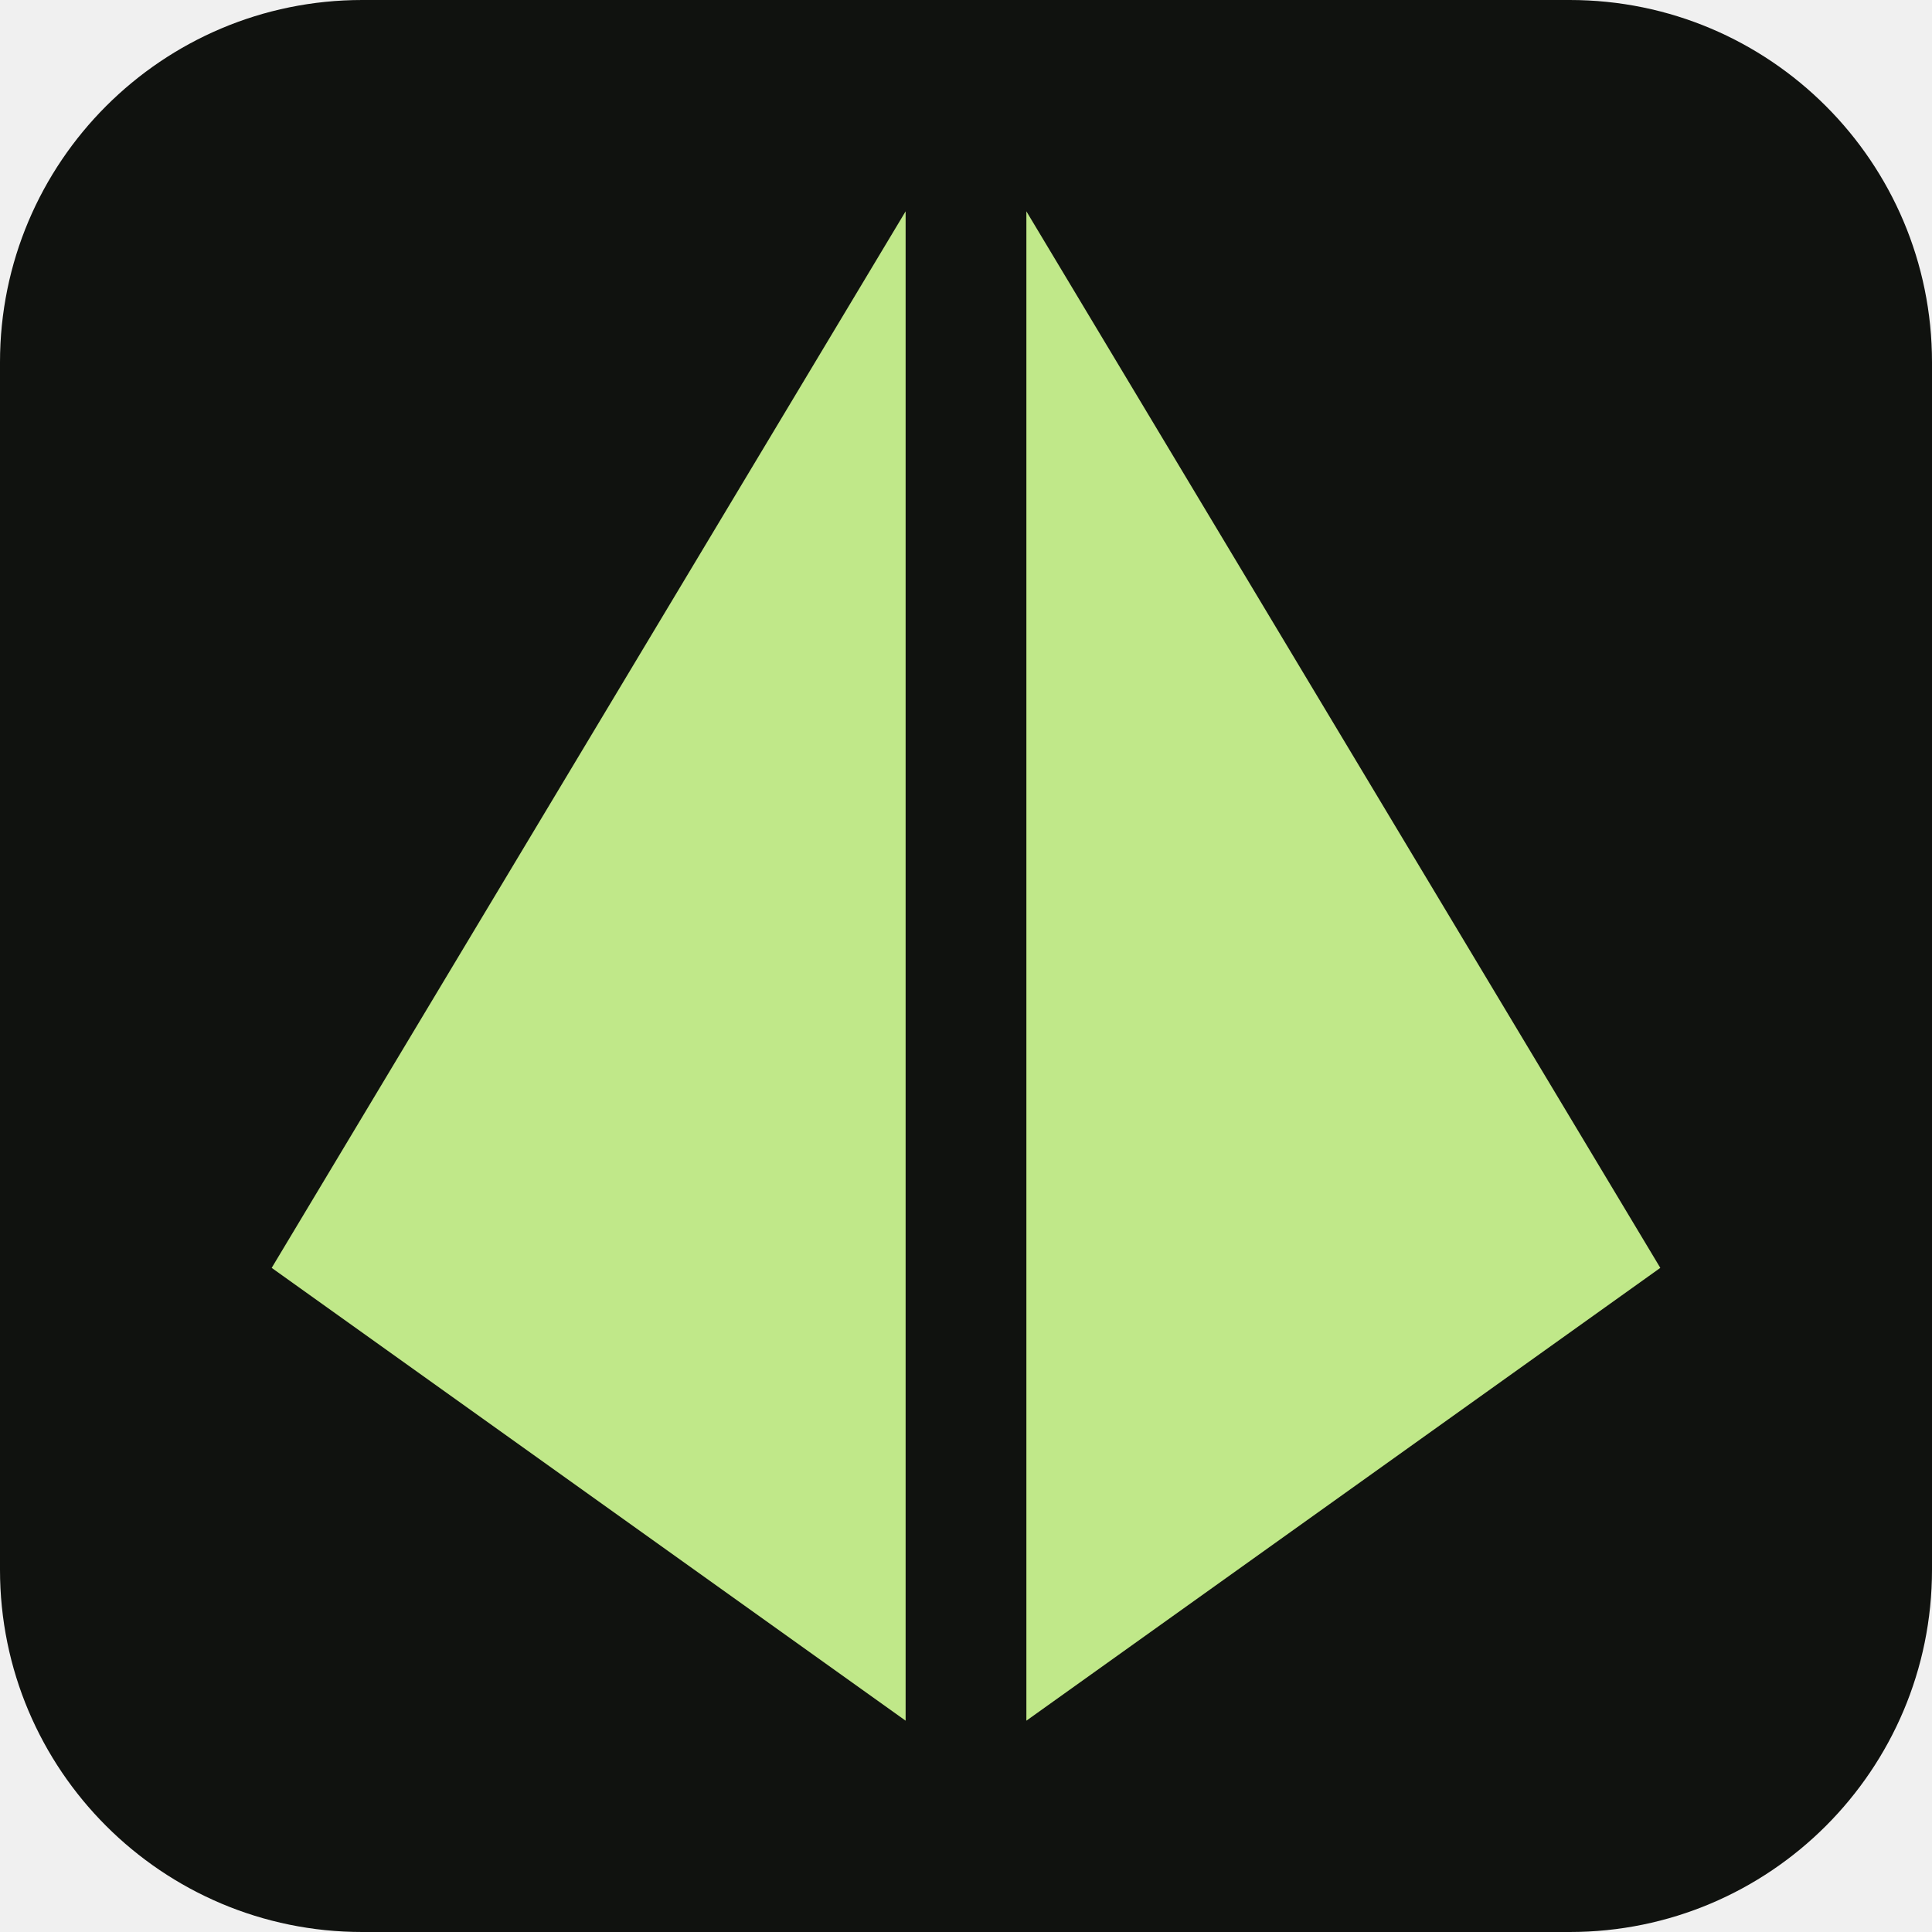
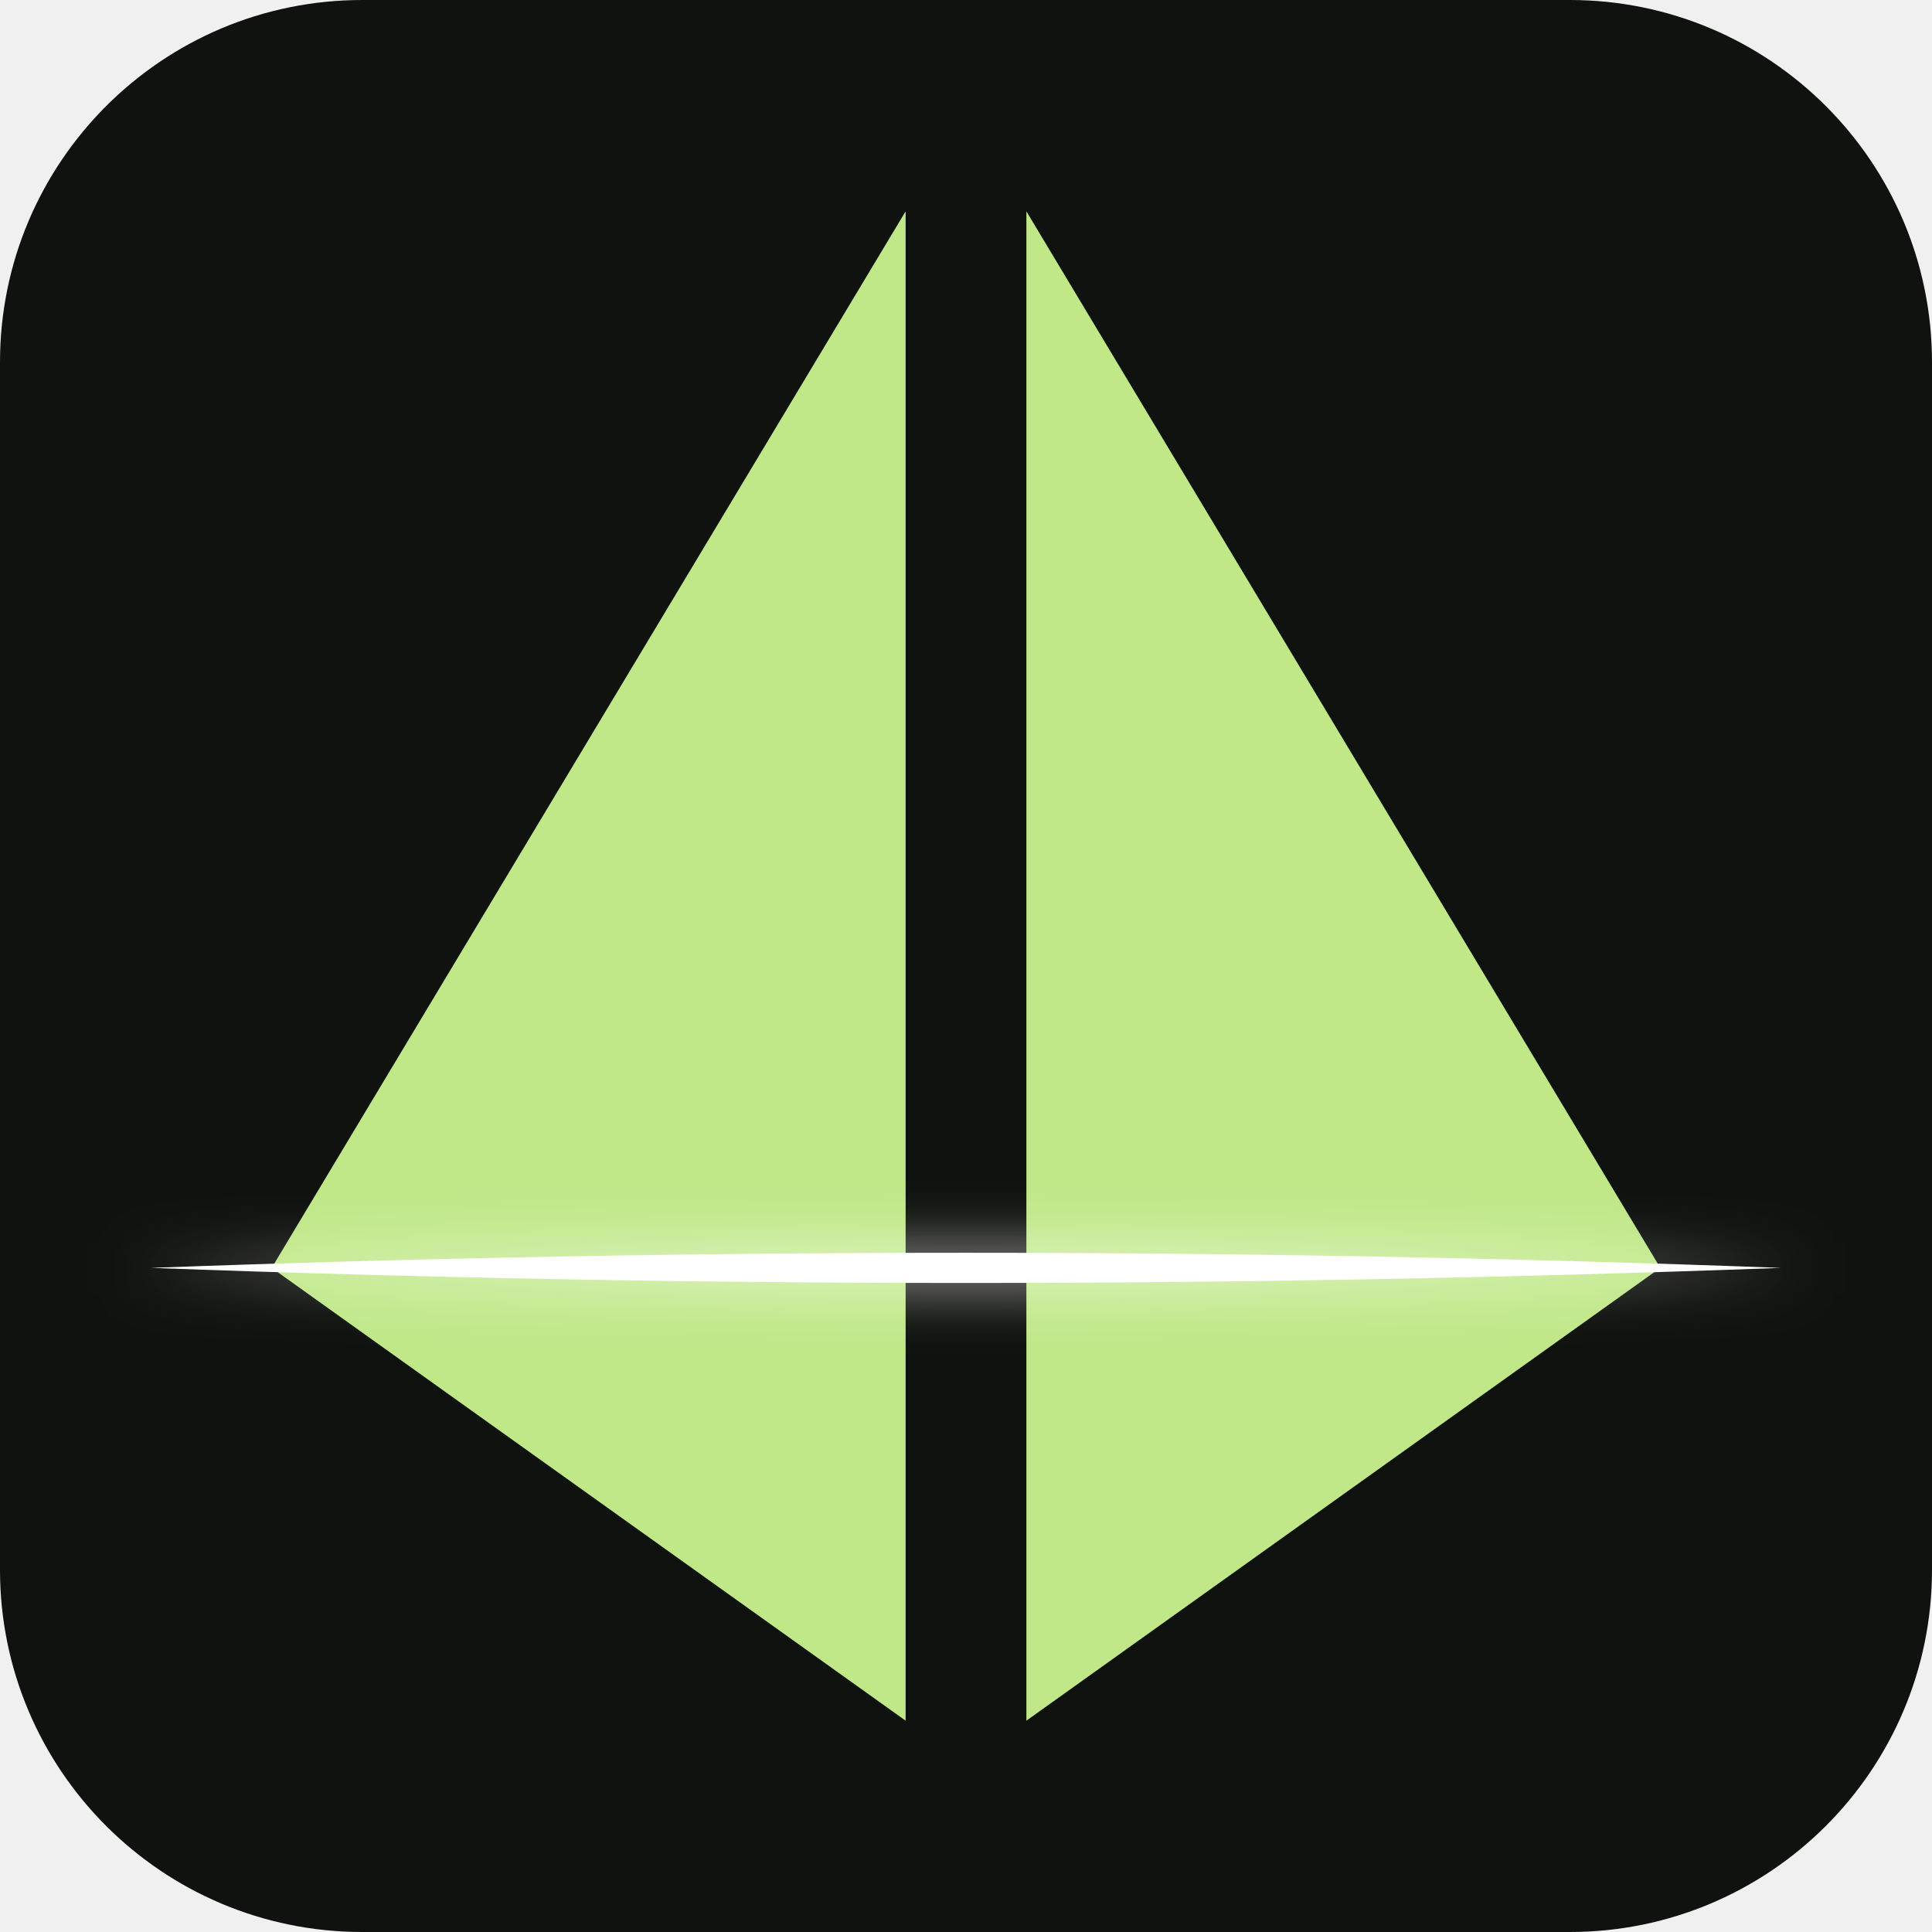
<svg xmlns="http://www.w3.org/2000/svg" viewBox="0 0 64 64" fill="none">
+   <defs>
+     <filter id="glow" x="-20%" y="-400%" width="140%" height="900%">
+       <feGaussianBlur stdDeviation="0.9" />
+     </filter>
+   </defs>
  <rect width="64" height="64" rx="12" fill="#10120f" />
  <path d="M30 7 9 42 30 57Z M34 7 55 42 34 57Z" fill="#c0e889" />
+   <path d="M4 42Q32 40.6 60 42Q32 43.4 4 42Z" fill="#fff" opacity=".55" filter="url(#glow)" />
+   <path d="M5 42Q32 41 59 42Q32 43 5 42Z" fill="#fff" />
</svg>
